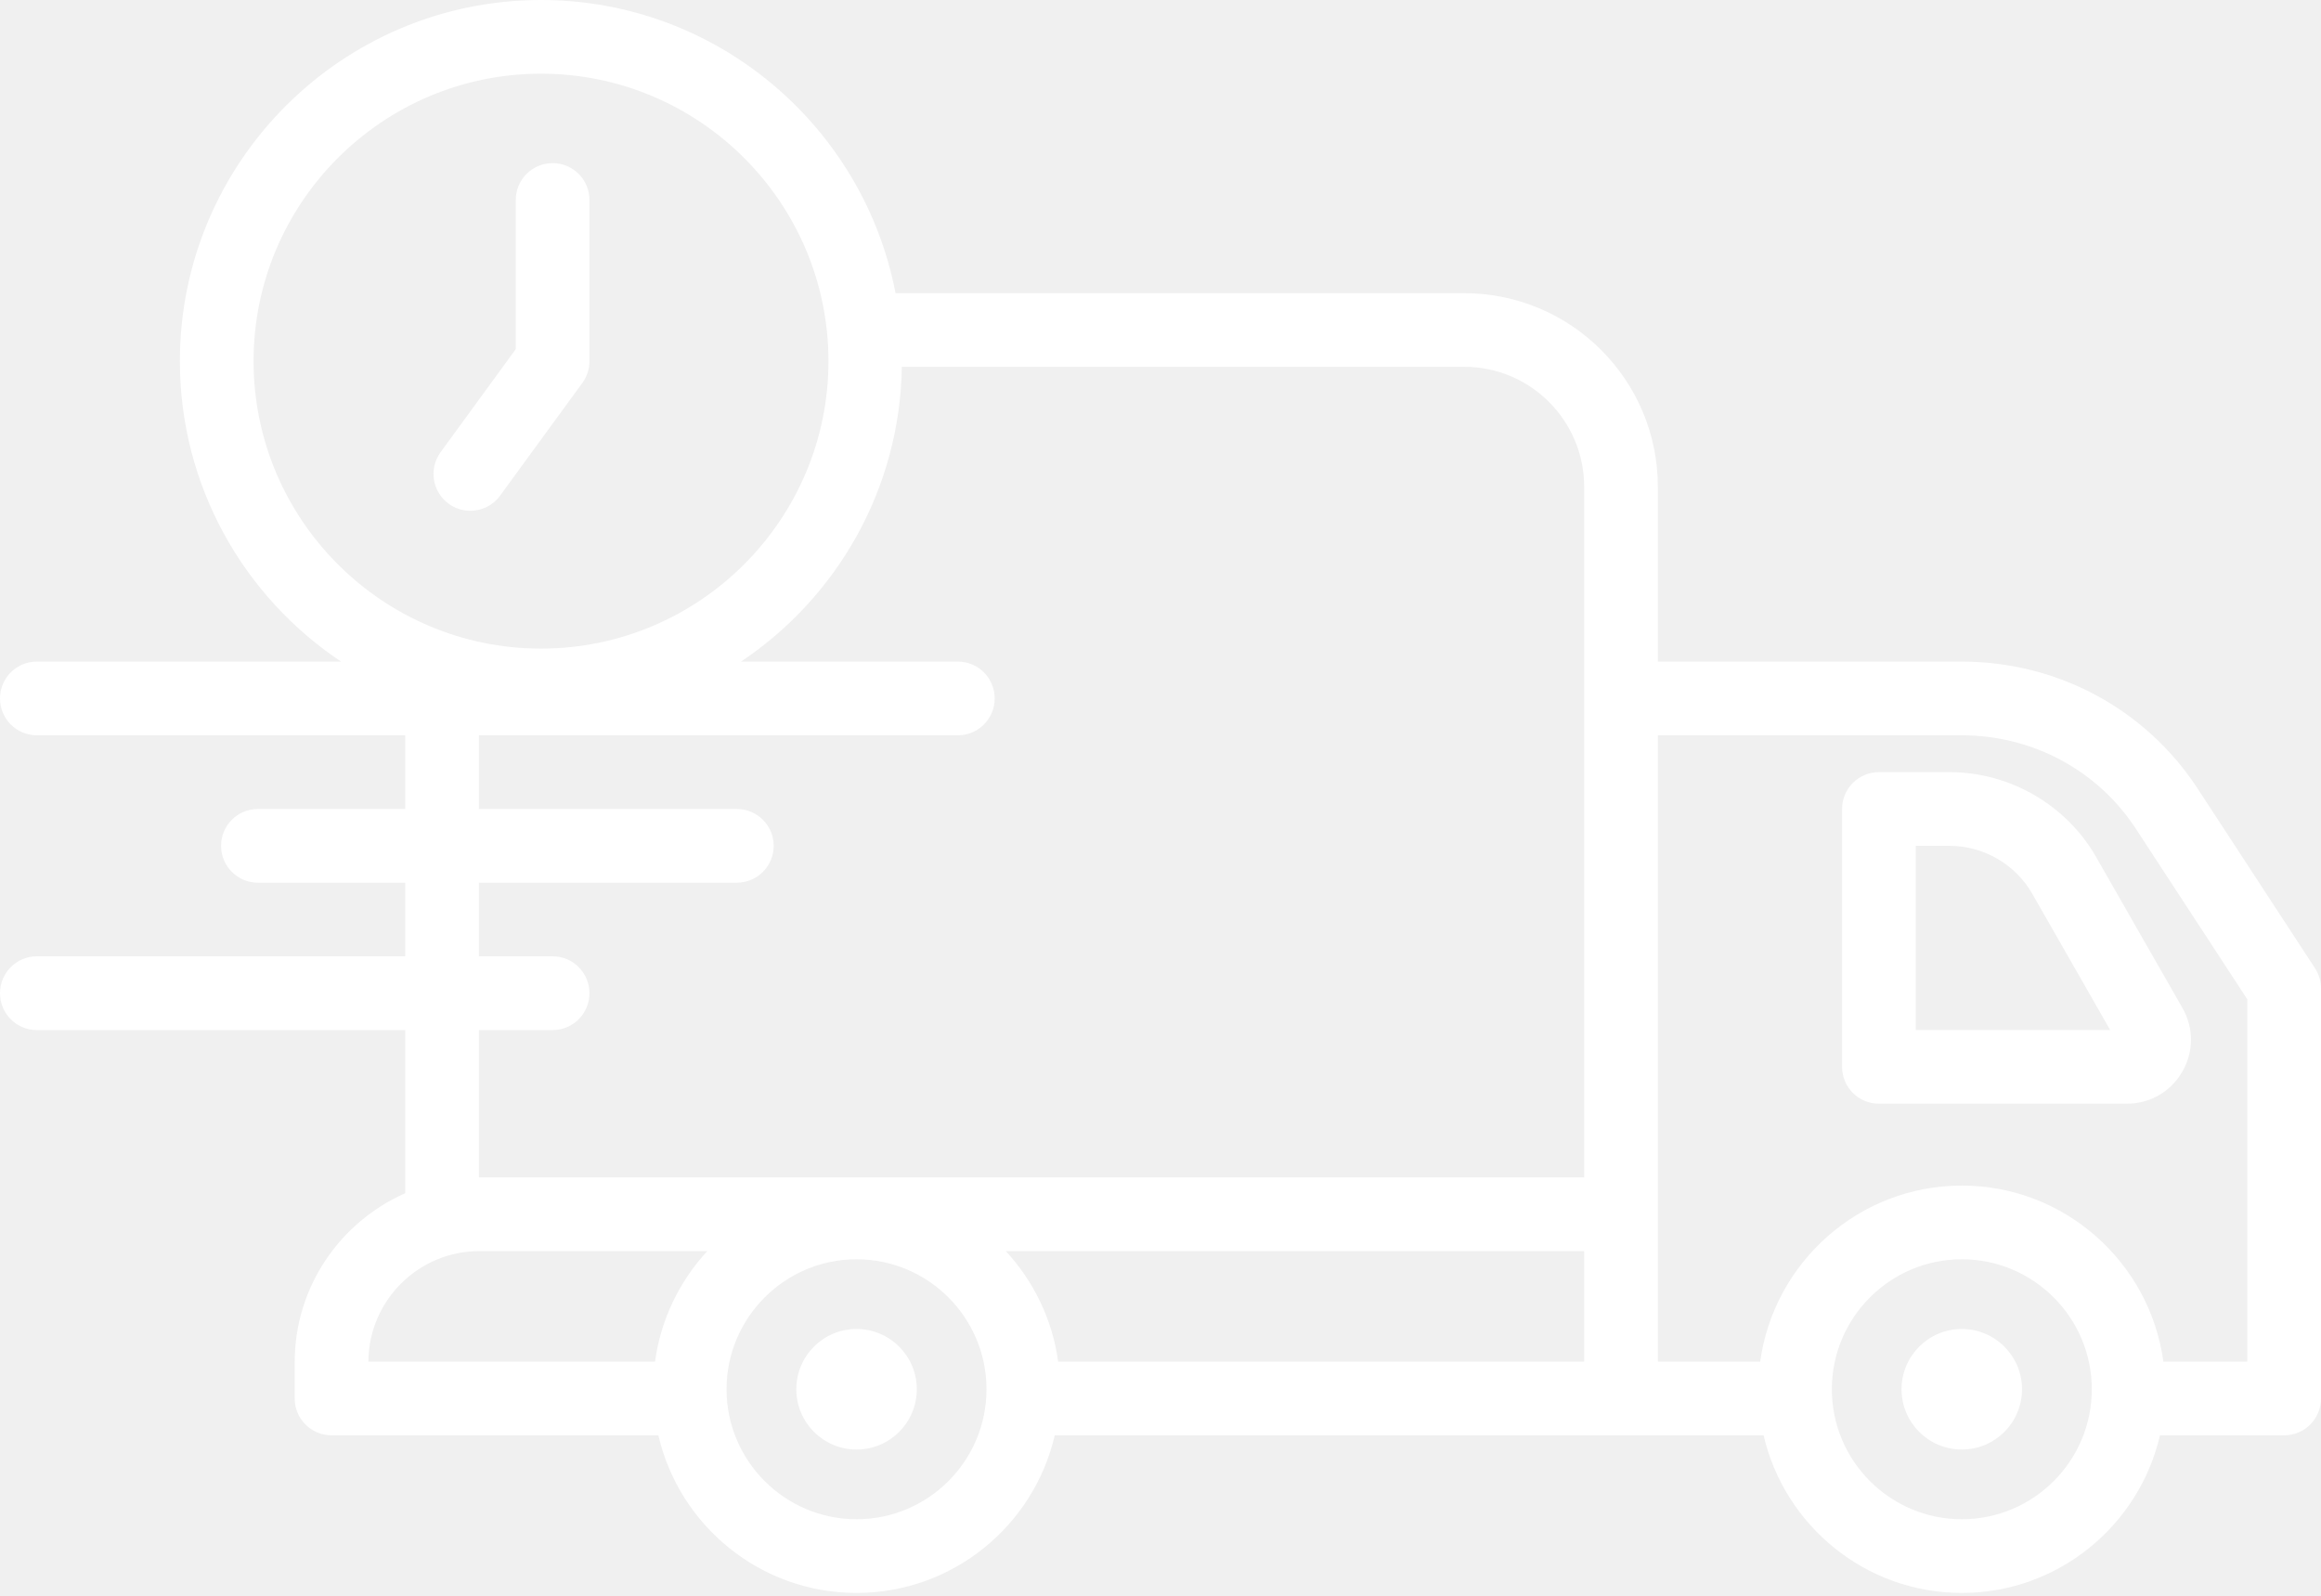
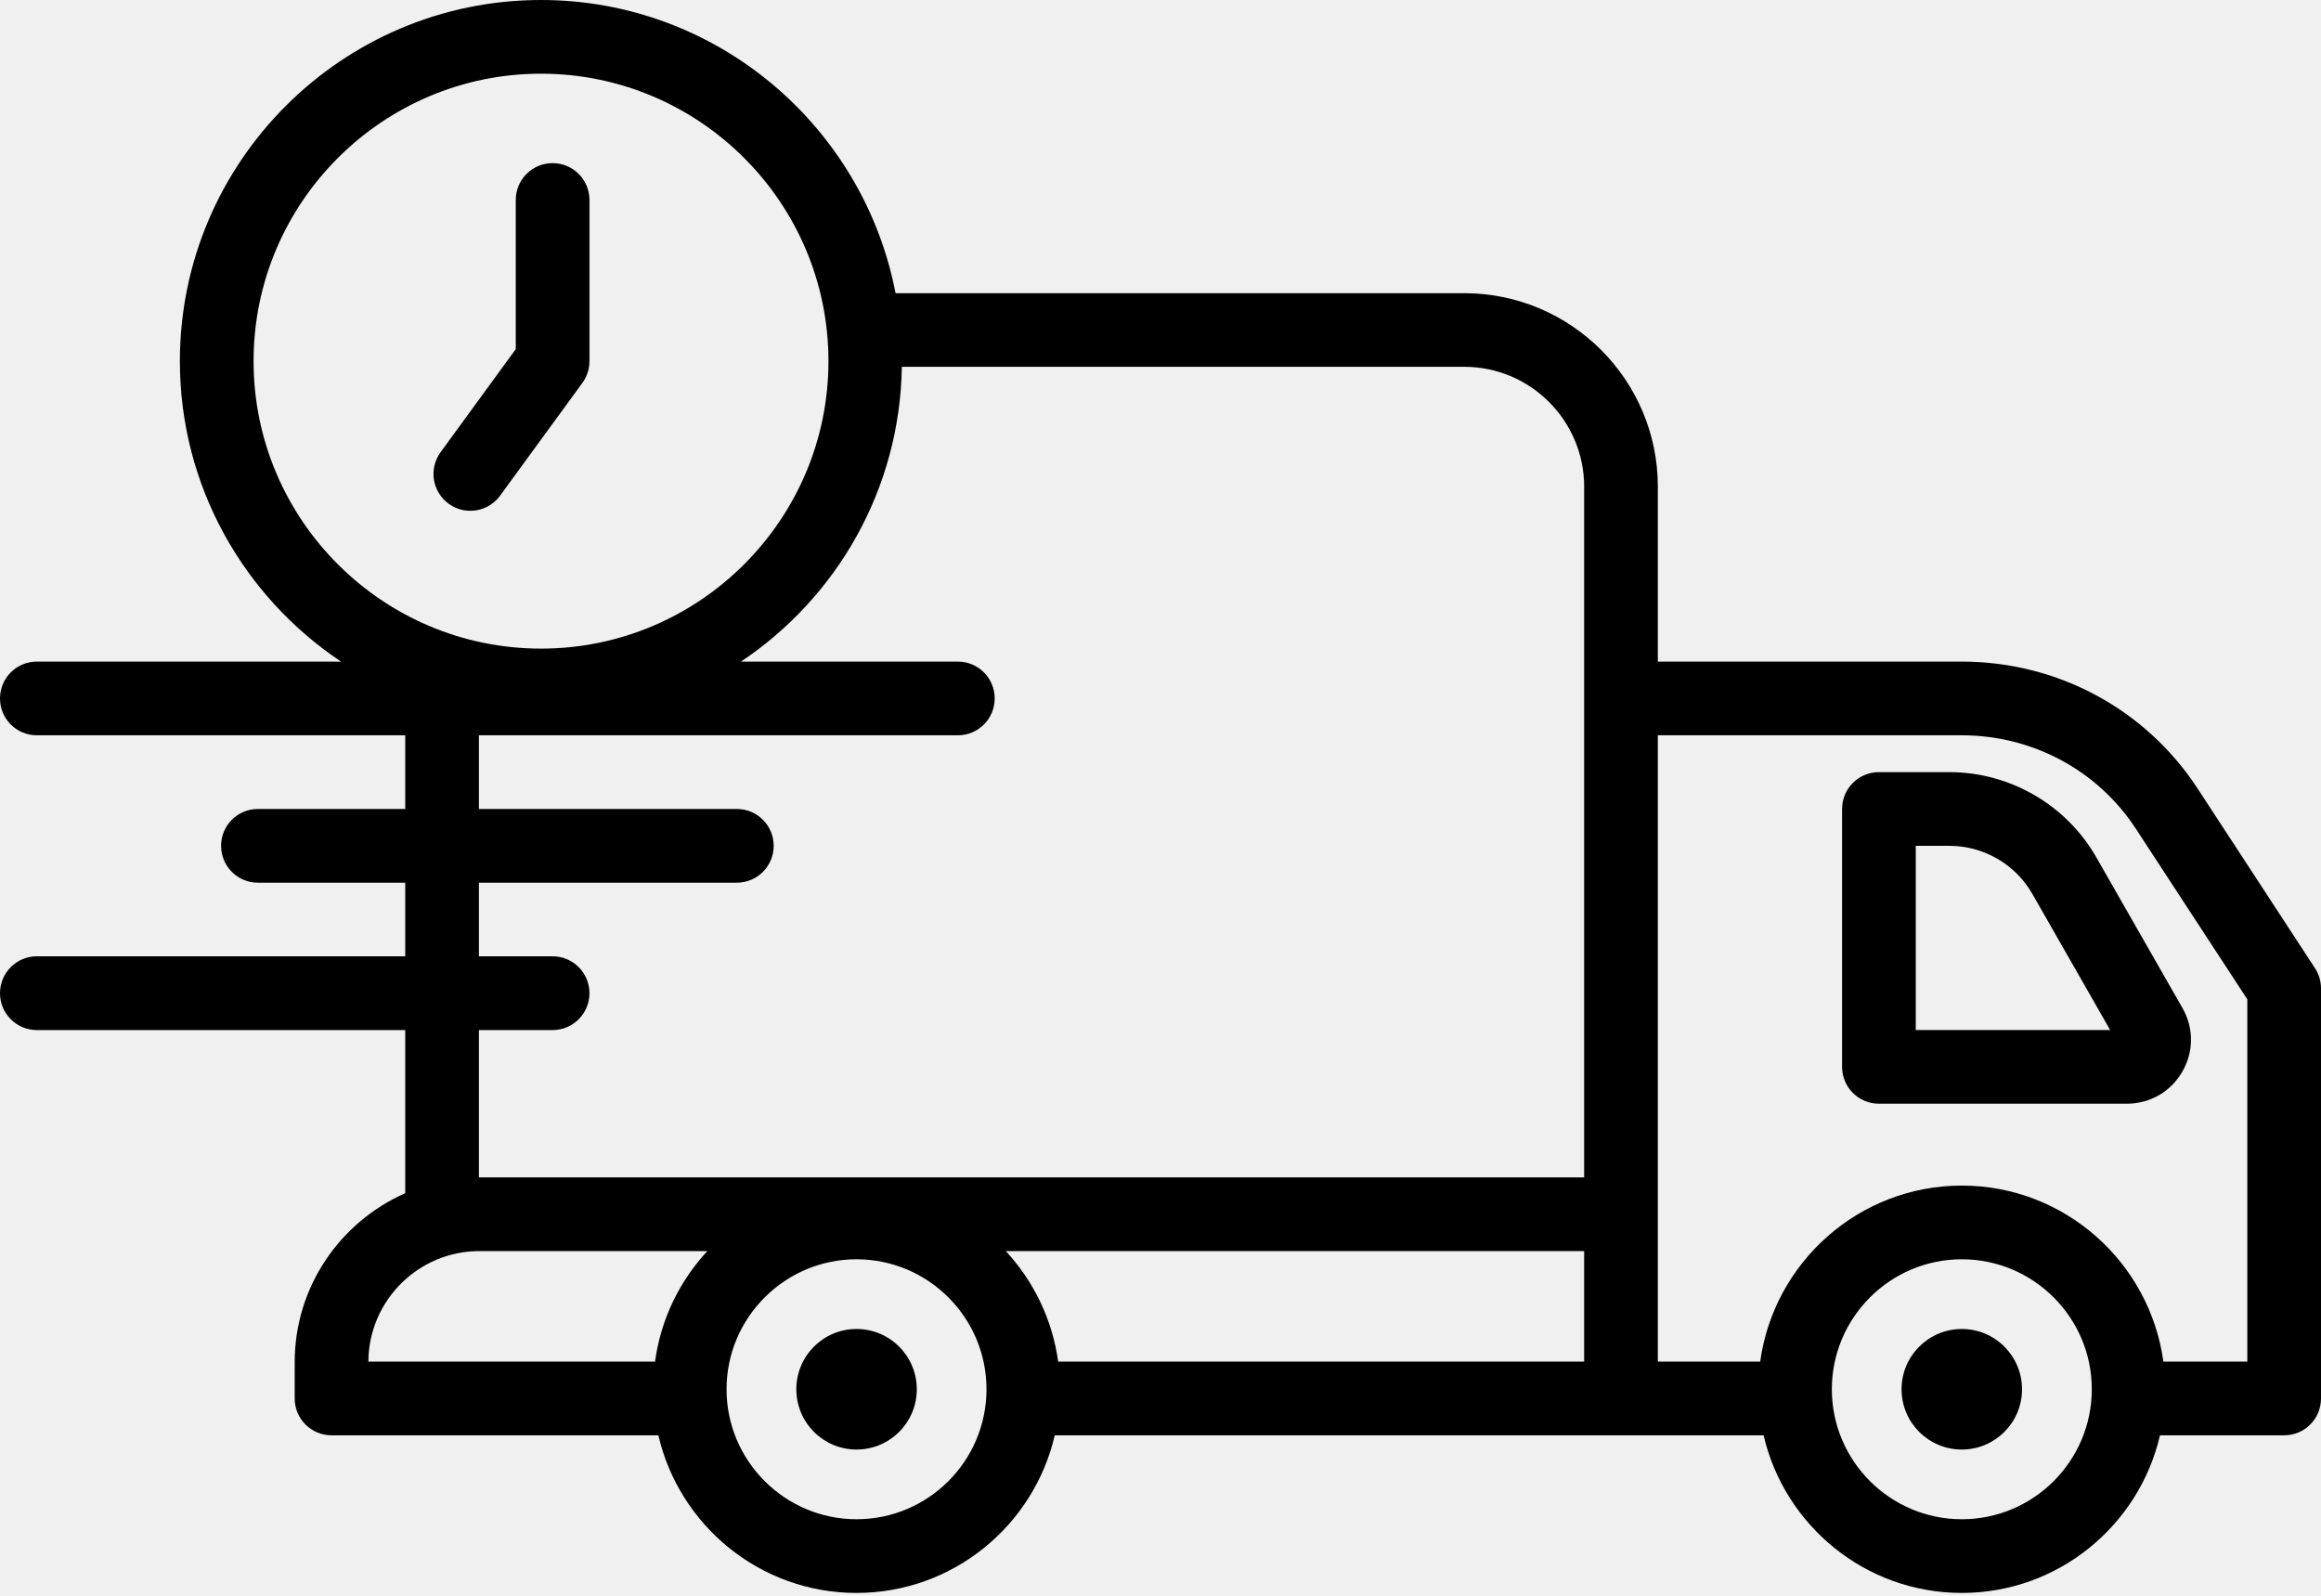
- <svg xmlns="http://www.w3.org/2000/svg" width="32" height="22" viewBox="0 0 32 22" fill="none">
-   <path d="M31.917 13.348L30.298 10.87C29.582 9.775 28.367 9.121 27.046 9.121H22.857V6.71C22.857 5.239 21.66 4.042 20.188 4.042H12.347C11.906 1.744 9.884 0 7.459 0C4.714 0 2.48 2.234 2.48 4.979C2.48 6.705 3.364 8.228 4.702 9.121H0.508C0.227 9.121 0 9.348 0 9.629C0 9.91 0.227 10.137 0.508 10.137H5.587V11.153H3.555C3.275 11.153 3.048 11.38 3.048 11.661C3.048 11.942 3.275 12.169 3.555 12.169H5.587V13.184H0.508C0.227 13.184 0 13.412 0 13.693C0 13.973 0.227 14.201 0.508 14.201H5.587V16.45C4.692 16.845 4.063 17.739 4.063 18.779V19.28C4.063 19.561 4.291 19.788 4.572 19.788H9.077C9.365 21.031 10.48 21.961 11.809 21.961C13.139 21.961 14.254 21.031 14.542 19.788H24.315C24.604 21.031 25.718 21.961 27.048 21.961C28.377 21.961 29.492 21.031 29.78 19.788H31.492C31.773 19.788 32 19.561 32 19.28V13.626C32 13.527 31.971 13.431 31.917 13.348ZM3.496 4.979C3.496 2.794 5.274 1.016 7.459 1.016C9.644 1.016 11.422 2.794 11.422 4.979C11.422 7.164 9.644 8.942 7.459 8.942C5.274 8.942 3.496 7.164 3.496 4.979ZM6.603 14.201H7.619C7.9 14.201 8.127 13.973 8.127 13.693C8.127 13.412 7.9 13.184 7.619 13.184H6.603V12.169H10.159C10.439 12.169 10.667 11.942 10.667 11.661C10.667 11.38 10.439 11.153 10.159 11.153H6.603V10.137H13.206C13.487 10.137 13.714 9.91 13.714 9.629C13.714 9.348 13.487 9.121 13.206 9.121H10.216C11.533 8.241 12.407 6.751 12.434 5.057H20.189C21.1 5.057 21.841 5.799 21.841 6.71V16.232H6.61C6.607 16.232 6.605 16.233 6.603 16.233V14.201ZM21.841 18.772H14.589C14.509 18.188 14.249 17.661 13.867 17.248H21.841V18.772ZM6.61 17.248H9.752C9.37 17.661 9.11 18.188 9.031 18.772H5.079C5.083 17.931 5.768 17.248 6.61 17.248ZM11.809 20.945C10.822 20.945 10.017 20.141 10.017 19.153C10.017 18.165 10.822 17.361 11.809 17.361C12.798 17.361 13.601 18.165 13.601 19.153C13.601 20.141 12.798 20.945 11.809 20.945ZM27.048 20.945C26.06 20.945 25.256 20.141 25.256 19.153C25.256 18.165 26.06 17.361 27.048 17.361C28.036 17.361 28.84 18.165 28.84 19.153C28.84 20.141 28.036 20.945 27.048 20.945ZM30.984 18.772H29.827C29.64 17.404 28.466 16.345 27.048 16.345C25.629 16.345 24.456 17.404 24.268 18.772H22.857V10.137H27.046C28.022 10.137 28.92 10.619 29.447 11.425L30.984 13.777V18.772Z" fill="white" />
-   <path d="M27.878 19.153C27.878 19.612 27.506 19.984 27.048 19.984C26.589 19.984 26.217 19.612 26.217 19.153C26.217 18.694 26.589 18.322 27.048 18.322C27.506 18.322 27.878 18.694 27.878 19.153Z" fill="white" />
-   <path d="M12.64 19.153C12.64 19.612 12.268 19.984 11.809 19.984C11.351 19.984 10.979 19.612 10.979 19.153C10.979 18.694 11.351 18.322 11.809 18.322C12.268 18.322 12.64 18.694 12.64 19.153Z" fill="white" />
-   <path d="M8.127 4.979V2.757C8.127 2.476 7.9 2.249 7.619 2.249C7.338 2.249 7.111 2.476 7.111 2.757V4.813L6.074 6.235C5.909 6.462 5.959 6.779 6.185 6.944C6.276 7.011 6.381 7.042 6.485 7.042C6.641 7.042 6.796 6.97 6.895 6.833L8.03 5.278C8.093 5.191 8.127 5.087 8.127 4.979Z" fill="white" />
-   <path d="M26.876 10.645H25.905C25.624 10.645 25.397 10.872 25.397 11.153V14.708C25.397 14.989 25.624 15.216 25.905 15.216H29.323C29.642 15.216 29.927 15.052 30.087 14.776C30.247 14.501 30.247 14.171 30.09 13.897L28.903 11.821C28.489 11.096 27.712 10.645 26.876 10.645ZM26.413 14.2V11.661H26.876C27.349 11.661 27.787 11.915 28.021 12.325L29.093 14.2H26.413Z" fill="white" />
+ <svg xmlns="http://www.w3.org/2000/svg" viewBox="0 0 32 22">
+   <path d="M31.917 13.348L30.298 10.87C29.582 9.775 28.367 9.121 27.046 9.121H22.857V6.71C22.857 5.239 21.66 4.042 20.188 4.042H12.347C11.906 1.744 9.884 0 7.459 0C4.714 0 2.48 2.234 2.48 4.979C2.48 6.705 3.364 8.228 4.702 9.121H0.508C0.227 9.121 0 9.348 0 9.629C0 9.91 0.227 10.137 0.508 10.137H5.587V11.153H3.555C3.275 11.153 3.048 11.38 3.048 11.661C3.048 11.942 3.275 12.169 3.555 12.169H5.587V13.184H0.508C0.227 13.184 0 13.412 0 13.693C0 13.973 0.227 14.201 0.508 14.201H5.587V16.45C4.692 16.845 4.063 17.739 4.063 18.779V19.28C4.063 19.561 4.291 19.788 4.572 19.788H9.077C9.365 21.031 10.48 21.961 11.809 21.961C13.139 21.961 14.254 21.031 14.542 19.788H24.315C24.604 21.031 25.718 21.961 27.048 21.961C28.377 21.961 29.492 21.031 29.78 19.788H31.492C31.773 19.788 32 19.561 32 19.28V13.626C32 13.527 31.971 13.431 31.917 13.348ZM3.496 4.979C3.496 2.794 5.274 1.016 7.459 1.016C9.644 1.016 11.422 2.794 11.422 4.979C11.422 7.164 9.644 8.942 7.459 8.942C5.274 8.942 3.496 7.164 3.496 4.979ZM6.603 14.201H7.619C7.9 14.201 8.127 13.973 8.127 13.693C8.127 13.412 7.9 13.184 7.619 13.184H6.603V12.169H10.159C10.439 12.169 10.667 11.942 10.667 11.661C10.667 11.38 10.439 11.153 10.159 11.153H6.603V10.137H13.206C13.487 10.137 13.714 9.91 13.714 9.629C13.714 9.348 13.487 9.121 13.206 9.121H10.216C11.533 8.241 12.407 6.751 12.434 5.057H20.189C21.1 5.057 21.841 5.799 21.841 6.71V16.232H6.61C6.607 16.232 6.605 16.233 6.603 16.233V14.201ZM21.841 18.772H14.589C14.509 18.188 14.249 17.661 13.867 17.248H21.841V18.772ZM6.61 17.248H9.752C9.37 17.661 9.11 18.188 9.031 18.772H5.079C5.083 17.931 5.768 17.248 6.61 17.248ZM11.809 20.945C10.822 20.945 10.017 20.141 10.017 19.153C10.017 18.165 10.822 17.361 11.809 17.361C12.798 17.361 13.601 18.165 13.601 19.153C13.601 20.141 12.798 20.945 11.809 20.945ZM27.048 20.945C26.06 20.945 25.256 20.141 25.256 19.153C25.256 18.165 26.06 17.361 27.048 17.361C28.036 17.361 28.84 18.165 28.84 19.153C28.84 20.141 28.036 20.945 27.048 20.945ZM30.984 18.772H29.827C29.64 17.404 28.466 16.345 27.048 16.345C25.629 16.345 24.456 17.404 24.268 18.772H22.857V10.137H27.046C28.022 10.137 28.92 10.619 29.447 11.425L30.984 13.777V18.772Z" />
+   <path d="M27.878 19.153C27.878 19.612 27.506 19.984 27.048 19.984C26.589 19.984 26.217 19.612 26.217 19.153C26.217 18.694 26.589 18.322 27.048 18.322C27.506 18.322 27.878 18.694 27.878 19.153Z" />
+   <path d="M12.64 19.153C12.64 19.612 12.268 19.984 11.809 19.984C11.351 19.984 10.979 19.612 10.979 19.153C10.979 18.694 11.351 18.322 11.809 18.322C12.268 18.322 12.64 18.694 12.64 19.153Z" />
+   <path d="M8.127 4.979V2.757C8.127 2.476 7.9 2.249 7.619 2.249C7.338 2.249 7.111 2.476 7.111 2.757V4.813L6.074 6.235C5.909 6.462 5.959 6.779 6.185 6.944C6.276 7.011 6.381 7.042 6.485 7.042C6.641 7.042 6.796 6.97 6.895 6.833L8.03 5.278C8.093 5.191 8.127 5.087 8.127 4.979Z" />
+   <path d="M26.876 10.645H25.905C25.624 10.645 25.397 10.872 25.397 11.153V14.708C25.397 14.989 25.624 15.216 25.905 15.216H29.323C29.642 15.216 29.927 15.052 30.087 14.776C30.247 14.501 30.247 14.171 30.09 13.897L28.903 11.821C28.489 11.096 27.712 10.645 26.876 10.645ZM26.413 14.2V11.661H26.876C27.349 11.661 27.787 11.915 28.021 12.325L29.093 14.2H26.413Z" />
</svg>
